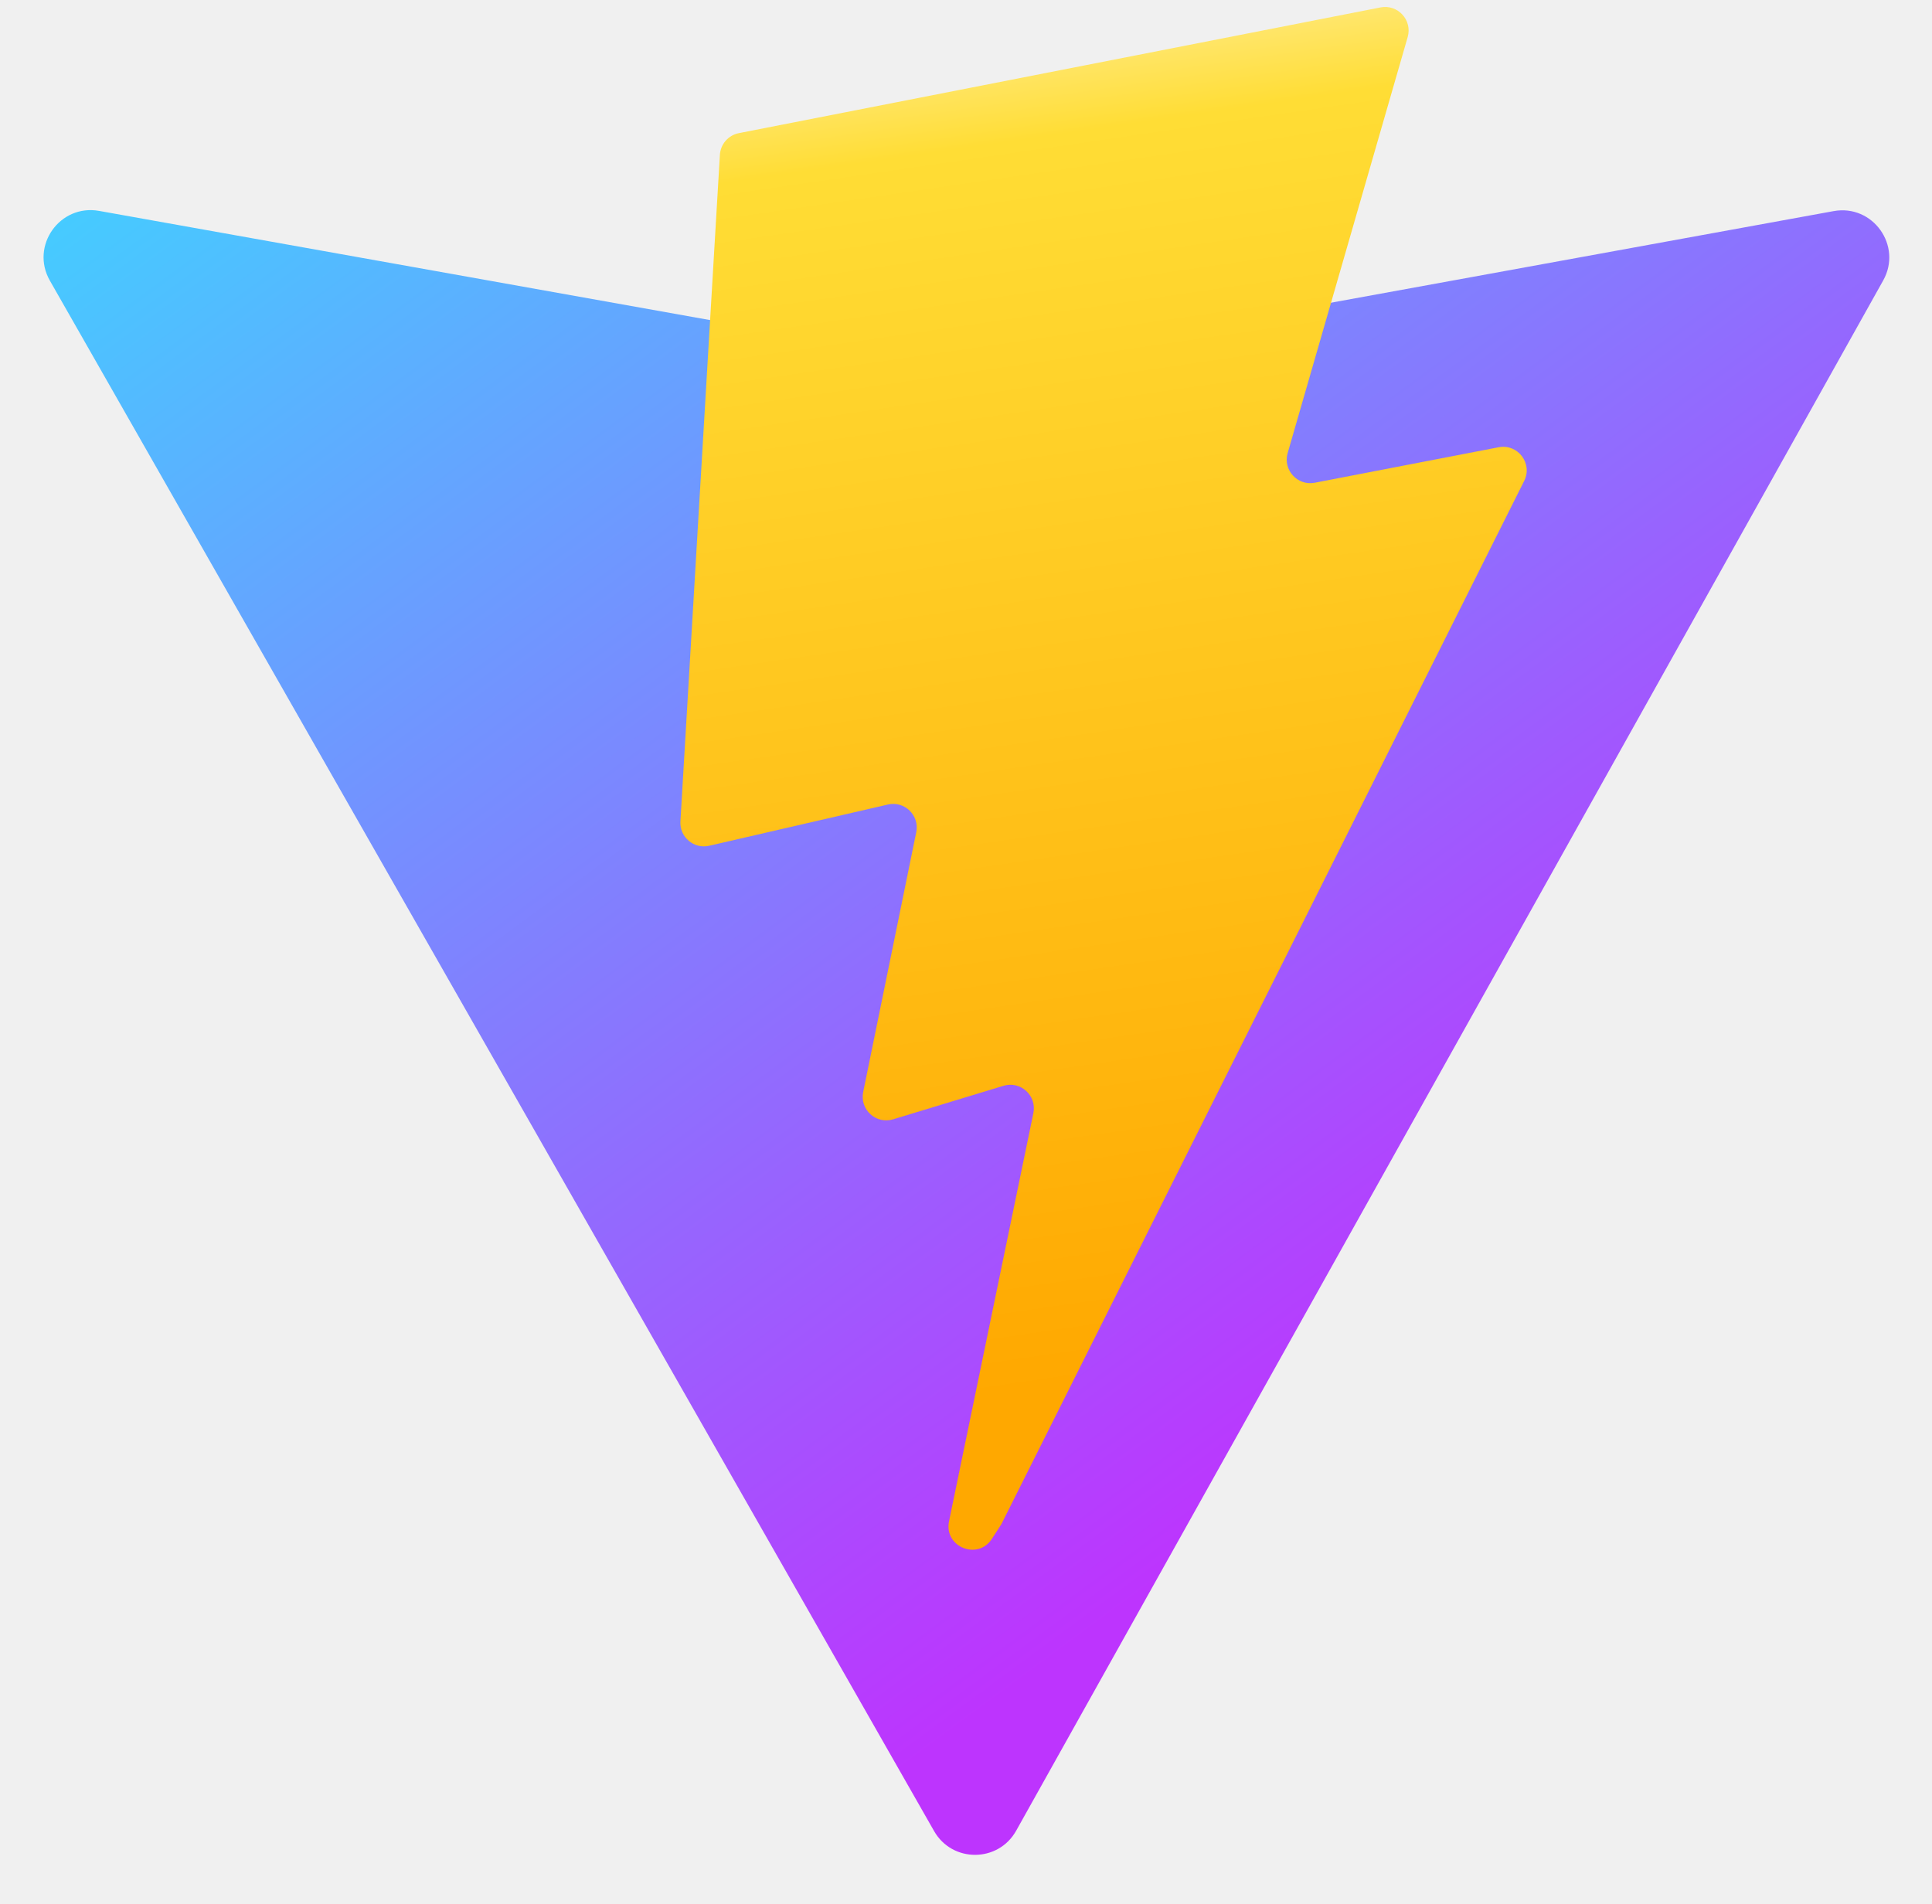
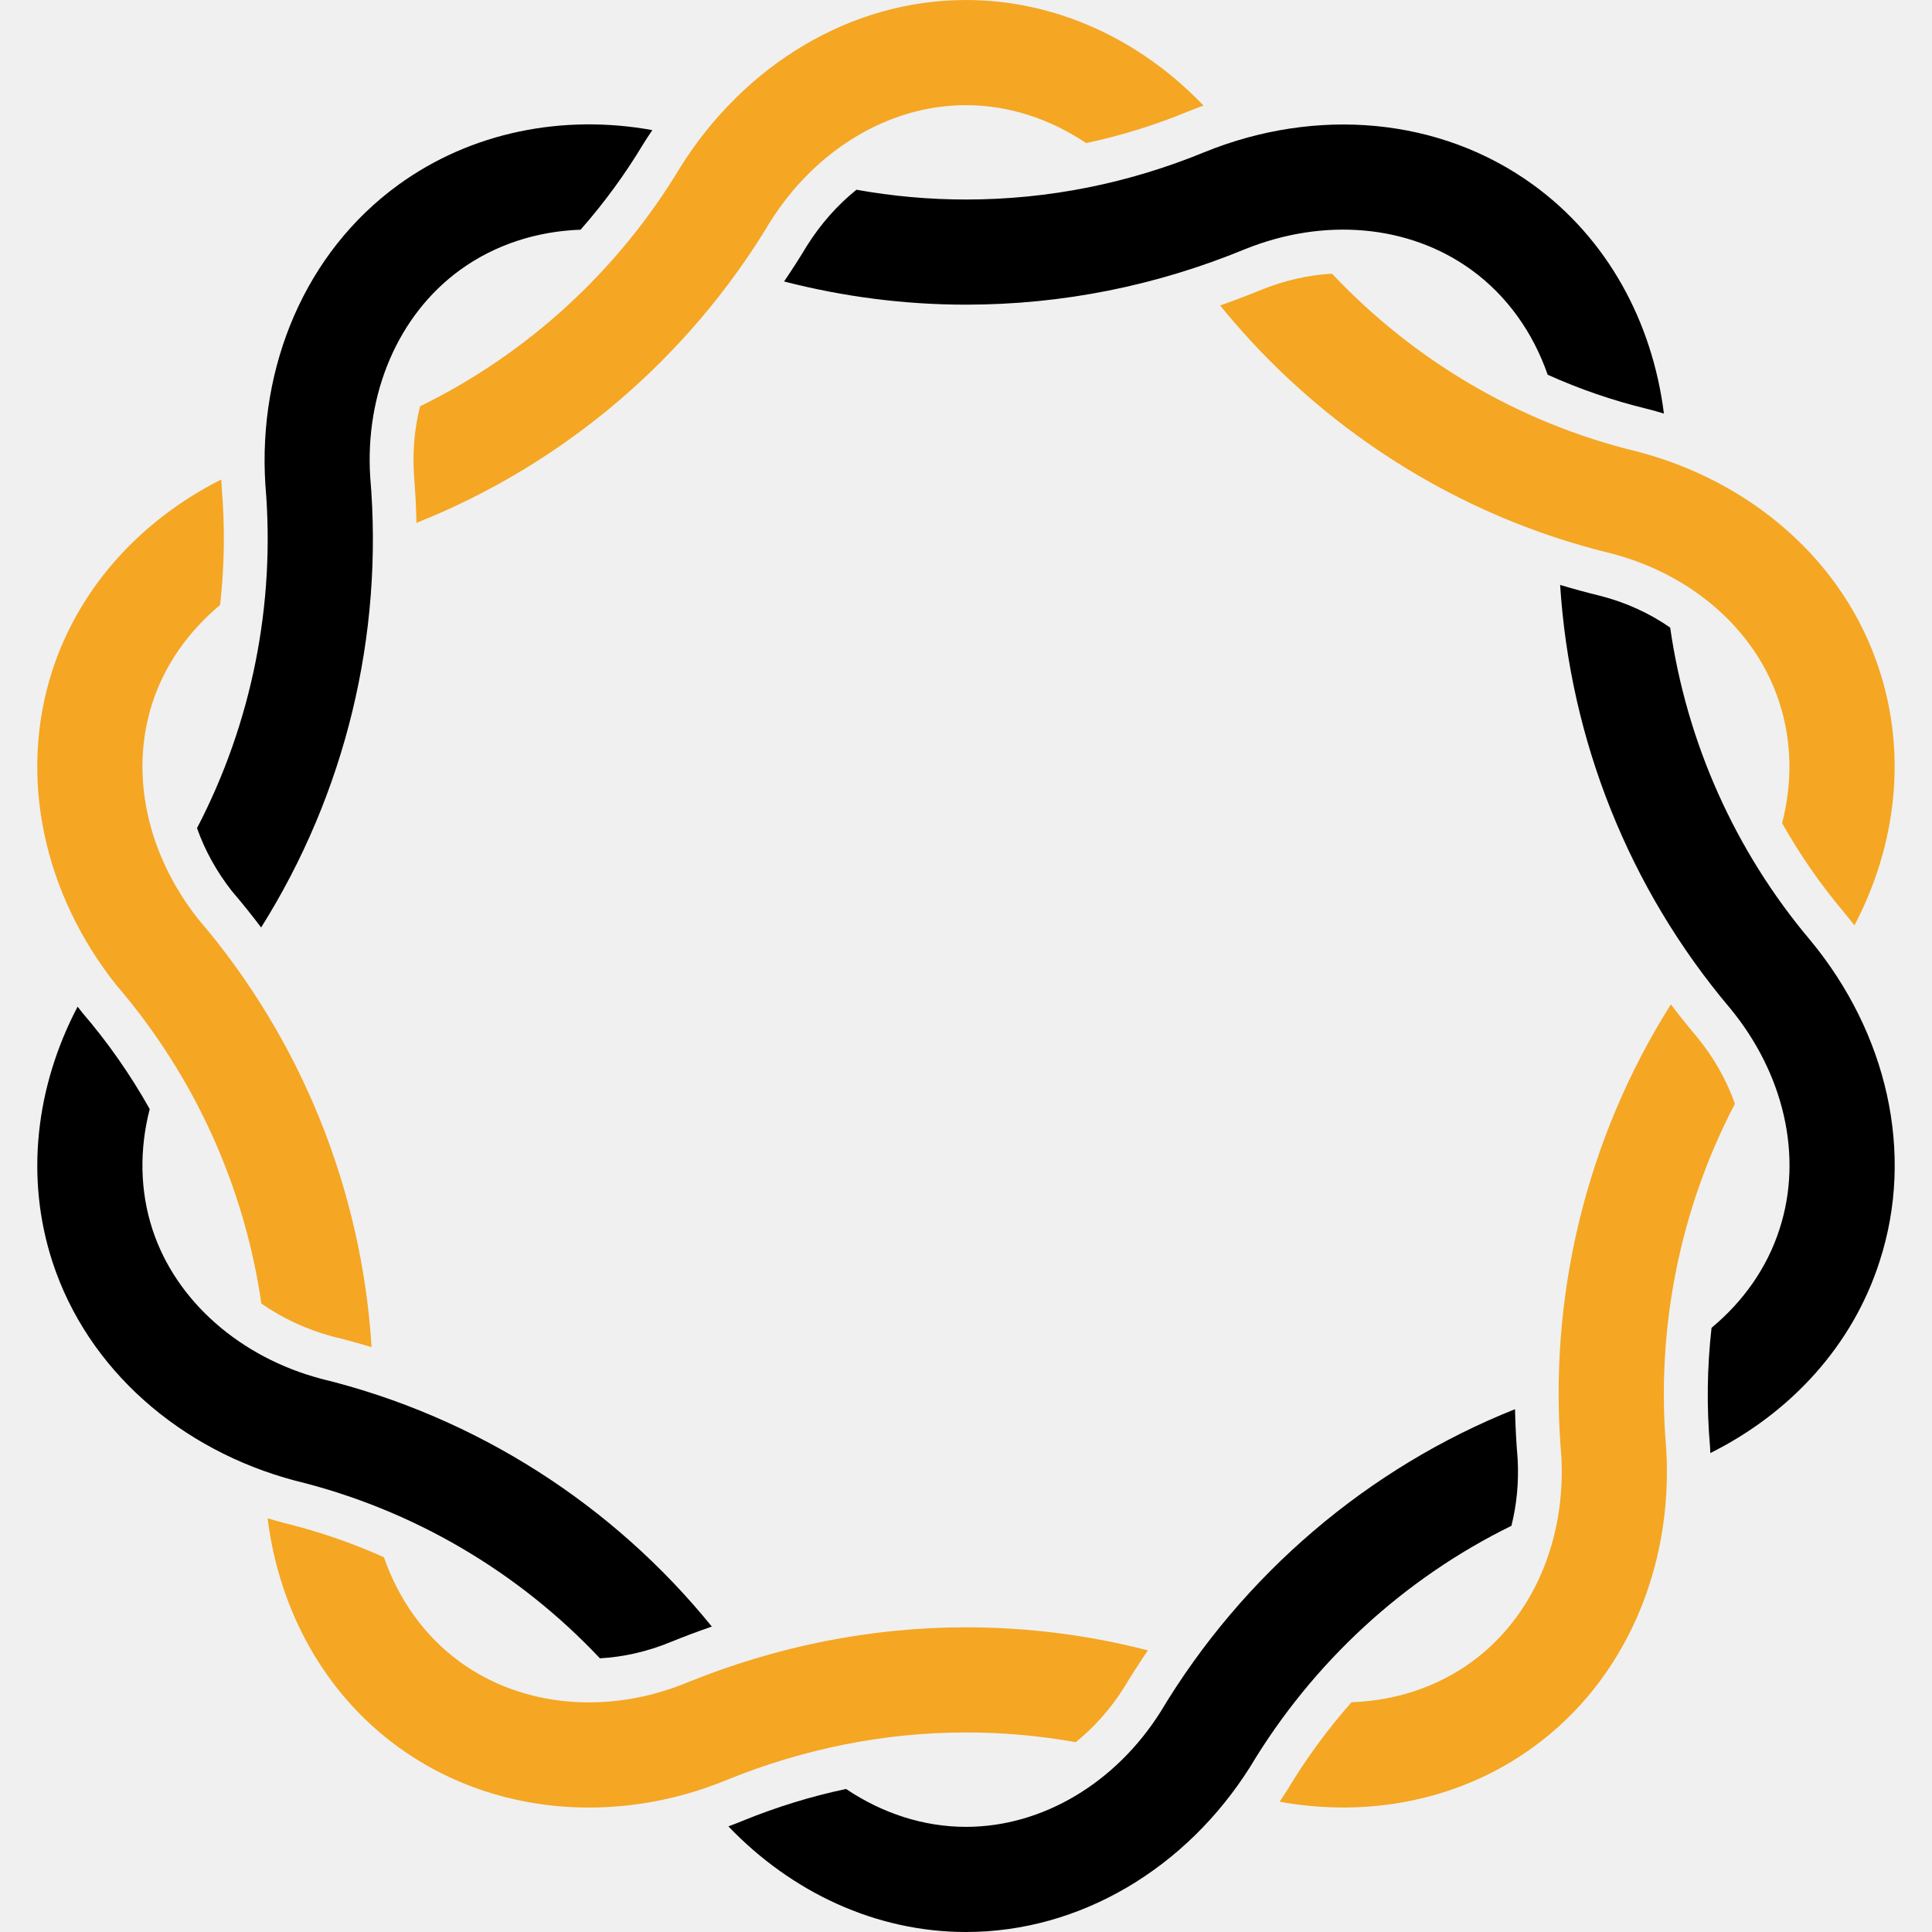
- <svg xmlns="http://www.w3.org/2000/svg" width="410" height="404" viewBox="0 0 410 404" fill="none">
-   <path d="M399.641 59.525L215.643 388.545C211.844 395.338 202.084 395.378 198.228 388.618L10.582 59.556C6.381 52.19 12.68 43.267 21.028 44.759L205.223 77.682C206.398 77.892 207.601 77.89 208.776 77.676L389.119 44.806C397.439 43.289 403.768 52.143 399.641 59.525Z" fill="url(#paint0_linear)" />
-   <path d="M292.965 1.574L156.801 28.255C154.563 28.694 152.906 30.59 152.771 32.866L144.395 174.33C144.198 177.662 147.258 180.248 150.51 179.498L188.42 170.749C191.967 169.931 195.172 173.055 194.443 176.622L183.18 231.775C182.422 235.487 185.907 238.661 189.532 237.56L212.947 230.446C216.577 229.344 220.065 232.527 219.297 236.242L201.398 322.875C200.278 328.294 207.486 331.249 210.492 326.603L212.5 323.5L323.454 102.072C325.312 98.365 322.108 94.137 318.036 94.923L279.014 102.454C275.347 103.161 272.227 99.746 273.262 96.158L298.731 7.867C299.767 4.273 296.636 0.855 292.965 1.574Z" fill="url(#paint1_linear)" />
-   <defs>
-     <linearGradient id="paint0_linear" x1="6" y1="33" x2="235" y2="344" gradientUnits="userSpaceOnUse">
-       <stop stop-color="#41D1FF" />
-       <stop offset="1" stop-color="#BD34FE" />
-     </linearGradient>
-     <linearGradient id="paint1_linear" x1="194.651" y1="8.818" x2="236.076" y2="292.989" gradientUnits="userSpaceOnUse">
-       <stop stop-color="#FFEA83" />
-       <stop offset="0.083" stop-color="#FFDD35" />
-       <stop offset="1" stop-color="#FFA800" />
-     </linearGradient>
-   </defs>
+ <svg xmlns="http://www.w3.org/2000/svg" viewBox="0 0 500 500">
+   <style>@media (prefers-color-scheme:dark){.a{fill:#fff}}</style>
+   <path class="a" d="M432.24 162.421c4.257 29.6 16.685 57.763 36.377 81.055 19.673 23.854 26.988 54.823 17.812 82.995-6.966 21.744-22.999 39.21-43.791 49.576a100.84 100.84 0 00-.082-1.608 154.285 154.285 0 01.39-30.805c8.23-6.831 14.4-15.572 17.59-25.53 6.162-18.916 1.105-40.322-12.804-57.19-26.232-31.024-41.432-69.558-43.97-109.539a194.282 194.282 0 0010.469 2.847c6.64 1.713 12.745 4.528 18.01 8.198zm-1.623-55.395c-3-23.888-14.726-45.32-33.788-59.168-24.19-17.574-56.12-20.216-84.981-8.533-19.647 8.091-40.448 12.31-61.862 12.31-9.522 0-18.992-.856-28.335-2.532-4.855 3.9-9.21 8.783-12.803 14.485a198.554 198.554 0 01-5.93 9.256c15.377 3.959 31.148 6.002 47.07 6.002 25.011 0 49.327-4.933 72.147-14.33 20.424-8.268 42.455-6.445 58.7 5.357C390 76.53 396.72 86.007 400.54 96.983a147.27 147.27 0 0025.787 8.847c1.442.371 2.872.77 4.29 1.198zm-39.463 287.855c-27.747 13.61-51.363 35.255-67.616 62.374C307.056 483.402 279.69 500 249.984 500c-23.26 0-45.086-10.23-61.476-27.336 1.35-.496 2.695-1.02 4.031-1.573a156.162 156.162 0 0126.414-8.11c9.363 6.288 20.056 9.809 31.033 9.809 19.91 0 38.828-11.475 50.37-29.782 21.31-35.567 53.754-63.172 91.73-78.31.088 4.315.316 8.637.685 12.96.317 5.994-.25 11.803-1.618 17.222zm-235.897 34.29c-21.054-22.369-48.375-38.54-78.877-45.98-29.65-7.864-53.74-28.75-62.819-56.666-7.073-21.768-4.348-45.268 6.52-66.002.384.499.772.995 1.164 1.489a153.611 153.611 0 0117.502 25.017c-2.679 10.381-2.554 21.095.69 31.083 6.076 18.674 22.804 33.177 43.655 38.71 40.093 9.777 75.603 32.626 101.126 64.134a210.626 210.626 0 00-10.596 3.977c-6.042 2.499-12.267 3.903-18.362 4.237zm13.564-395.498c-23.066-4.189-46.869.462-65.757 14.184-23.993 17.43-36.368 46.874-34.381 77.67 2.651 30.944-3.593 61.731-17.694 88.783 1.989 5.674 5.02 11.202 9.03 16.314a198.354 198.354 0 017.56 9.406c21.748-34.577 31.75-75.553 28.236-116.54-1.39-21.587 7.164-41.938 23.242-53.618 9.006-6.543 19.872-10.029 31.195-10.425A151.248 151.248 0 00166.455 37.3a112.335 112.335 0 012.365-3.624z" />
+   <path fill="#f5a623" d="M344.733 70.833c21.132 22.44 48.439 38.63 78.75 45.97 29.793 7.68 53.93 28.633 62.915 56.666 7.124 21.874 4.339 45.39-6.475 66.025a112.869 112.869 0 00-2.57-3.236 149.734 149.734 0 01-16.147-23.234c2.695-10.4 2.574-21.136-.7-31.19-6.01-18.76-22.69-33.238-43.618-38.633-39.97-9.68-75.503-32.578-101.126-64.152a204.366 204.366 0 0010.679-4.054c6.057-2.452 12.248-3.833 18.293-4.162zM311.47 27.322C295.097 10.198 273.252.003 249.974.003c-29.874 0-57.381 16.874-73.92 43.305-16.119 26.842-39.621 48.284-67.34 61.835-1.404 5.556-1.963 11.52-1.59 17.668.351 4.17.57 8.34.66 12.503 37.926-15.088 70.26-42.475 91.462-77.785 11.655-18.625 30.716-30.316 50.724-30.316 11.028 0 21.752 3.52 31.114 9.818a153.092 153.092 0 0026.494-8.22c1.29-.522 2.586-1.019 3.887-1.49zm137.523 258.345c-14.227 27.185-20.493 58.193-17.766 89.43 1.78 30.593-10.588 59.745-34.41 77.05-18.871 13.71-42.455 18.332-65.648 14.14a111.86 111.86 0 001.951-2.988 153.87 153.87 0 0116.651-22.765c11.297-.393 22.063-3.868 31.055-10.4 15.913-11.562 24.453-31.618 23.25-53.273-3.555-41.18 6.493-82.333 28.348-116.926a198.072 198.072 0 006.642 8.297c4.449 5.396 7.791 11.322 9.93 17.433zM278.404 450.873a161.1 161.1 0 00-28.411-2.517c-21.154 0-42.053 4.228-61.785 12.242-28.568 11.816-60.9 9.146-85.14-8.465-19.094-13.871-30.83-35.35-33.815-59.209 1.396.43 2.803.833 4.222 1.21a149.97 149.97 0 0125.876 8.879c3.822 10.97 10.543 20.448 19.71 27.107 16.27 11.82 38.608 13.665 58.828 5.302 23.007-9.346 47.372-14.275 72.102-14.275 16.058 0 31.828 2.033 47.082 5.967a200.295 200.295 0 00-6.274 9.781c-3.49 5.486-7.701 10.195-12.395 13.979zM57.254 124.094c-20.7 10.443-36.675 27.814-43.69 49.382-8.955 27.561-2.209 57.894 16.554 81.476 20.365 23.703 33.172 52.334 37.52 82.392 5.347 3.766 11.583 6.692 18.413 8.53a196.8 196.8 0 0110.112 2.768c-2.508-40.407-18.059-79.508-44.901-110.826-13.193-16.698-17.791-37.546-11.819-55.93 3.195-9.821 9.338-18.489 17.516-25.315a152.822 152.822 0 00.417-30.32c-.047-.72-.086-1.44-.119-2.159z" />
</svg>
